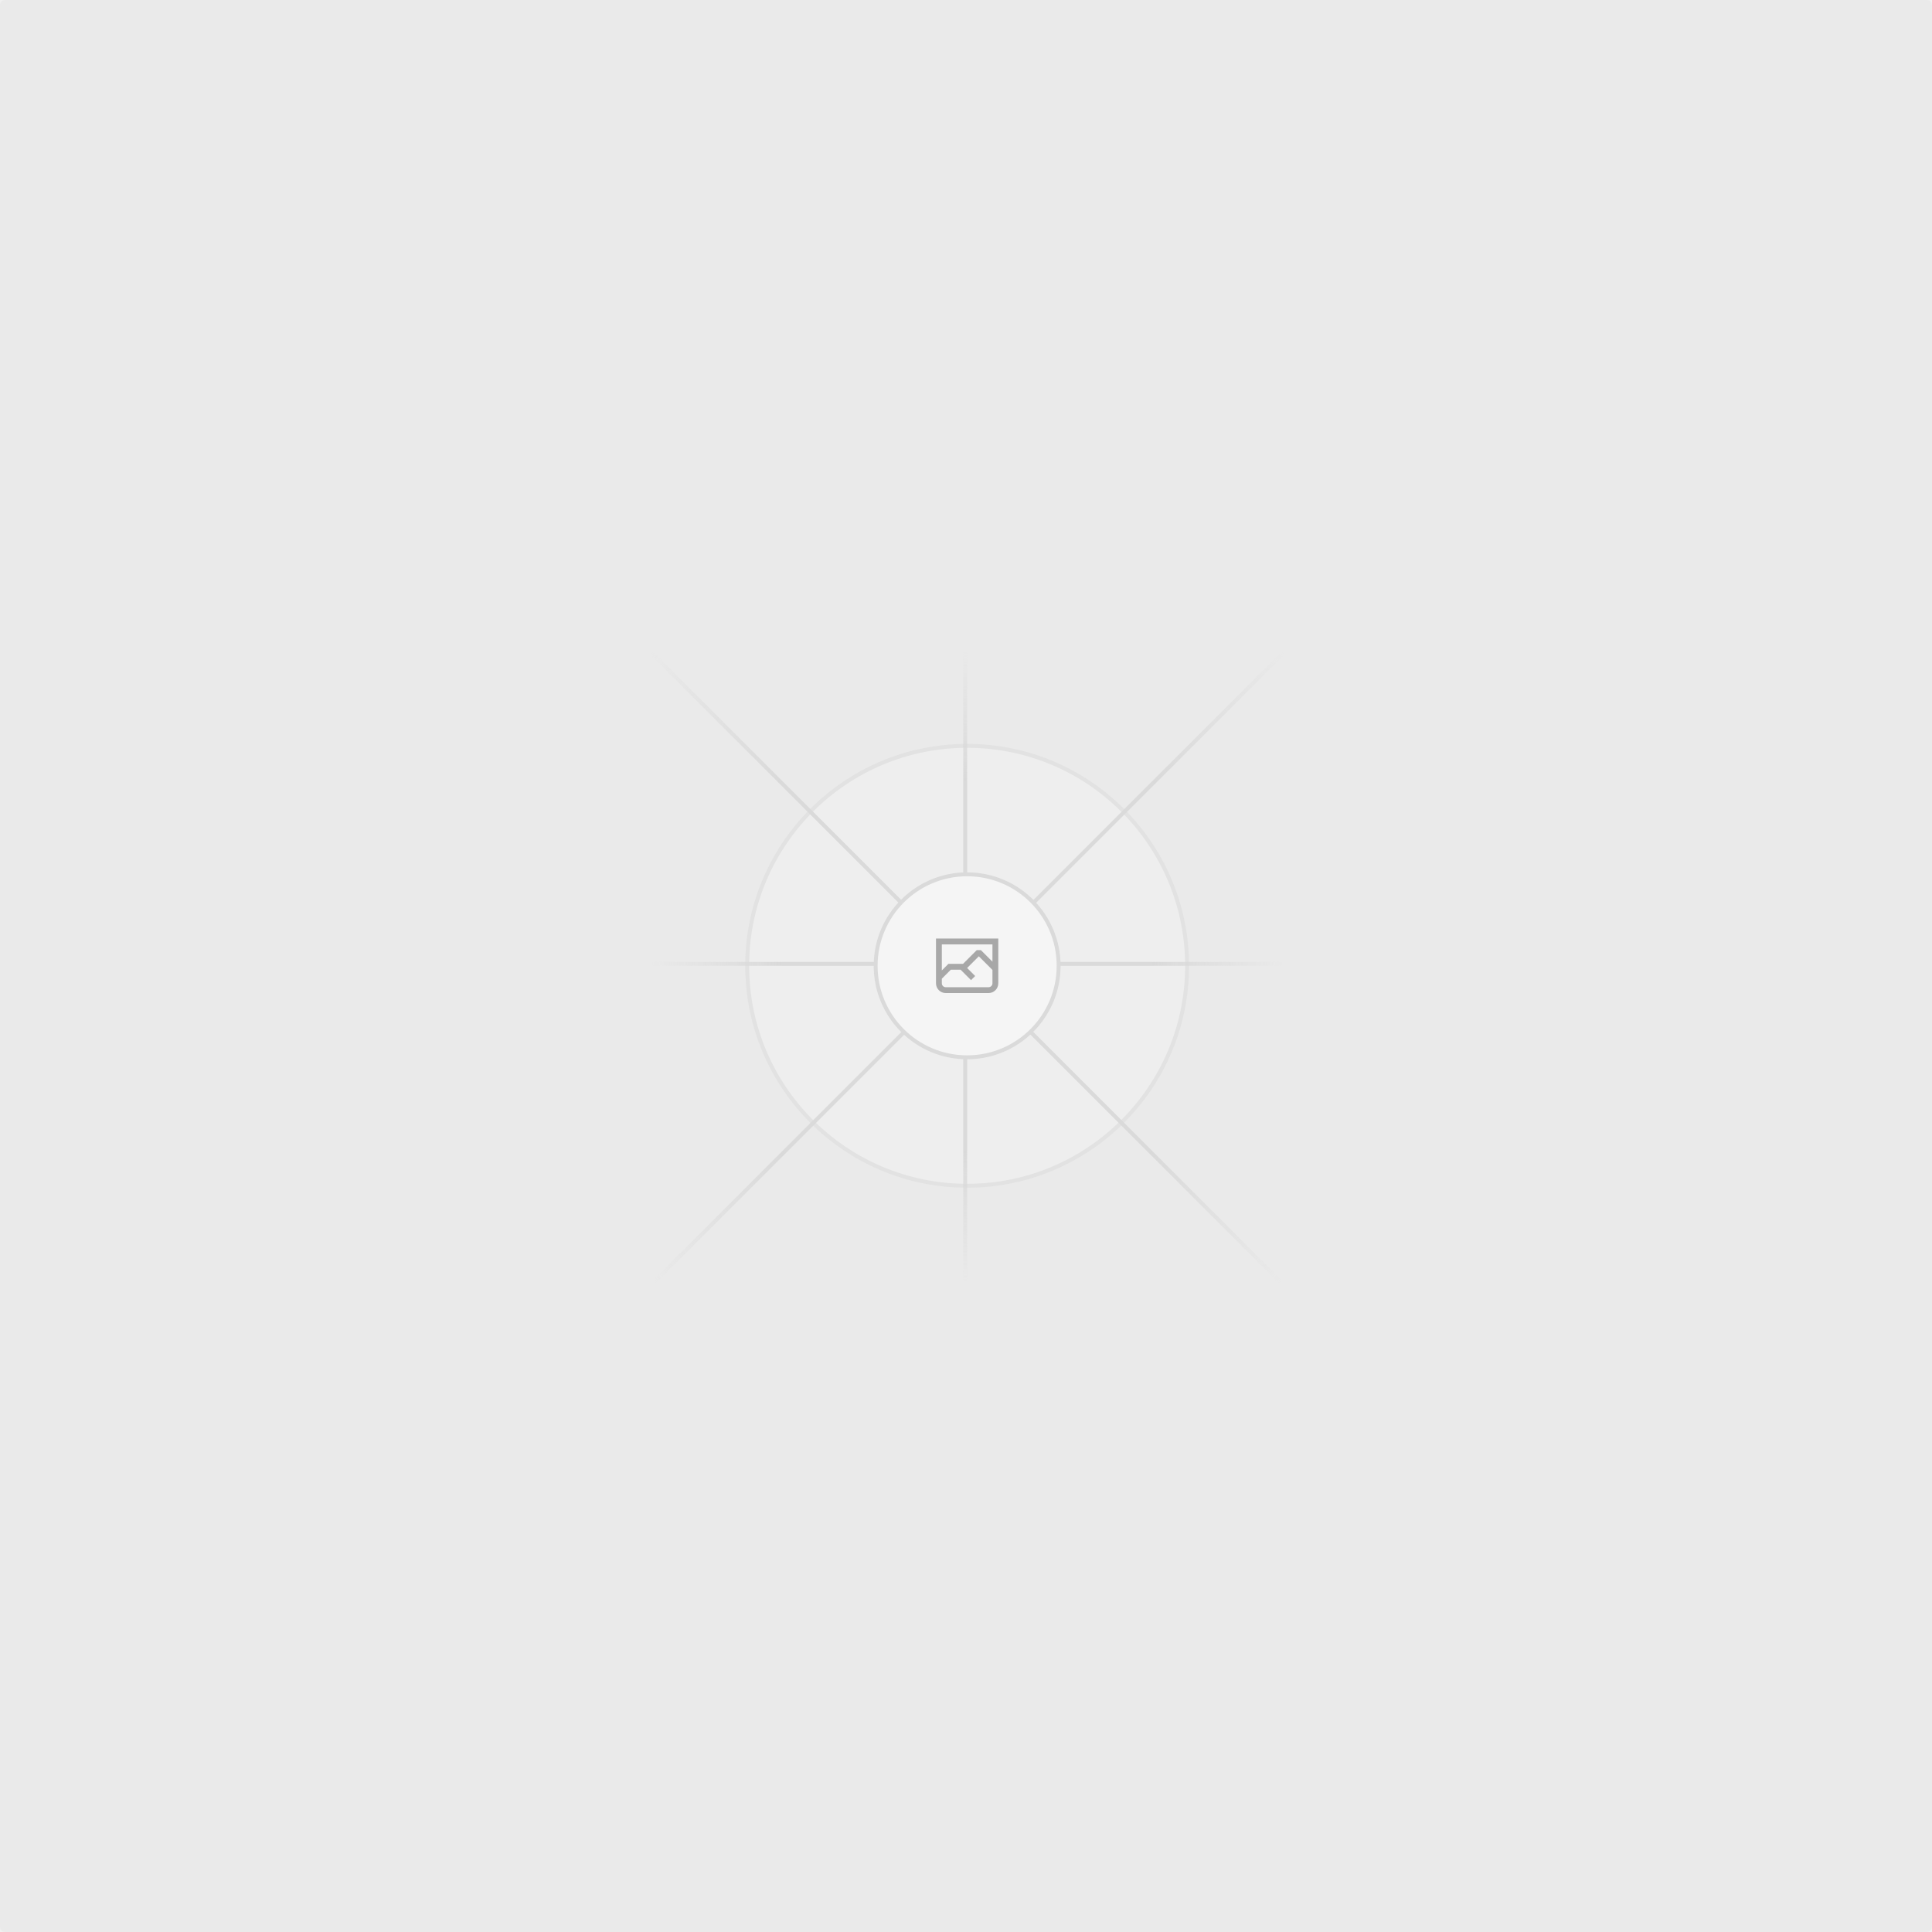
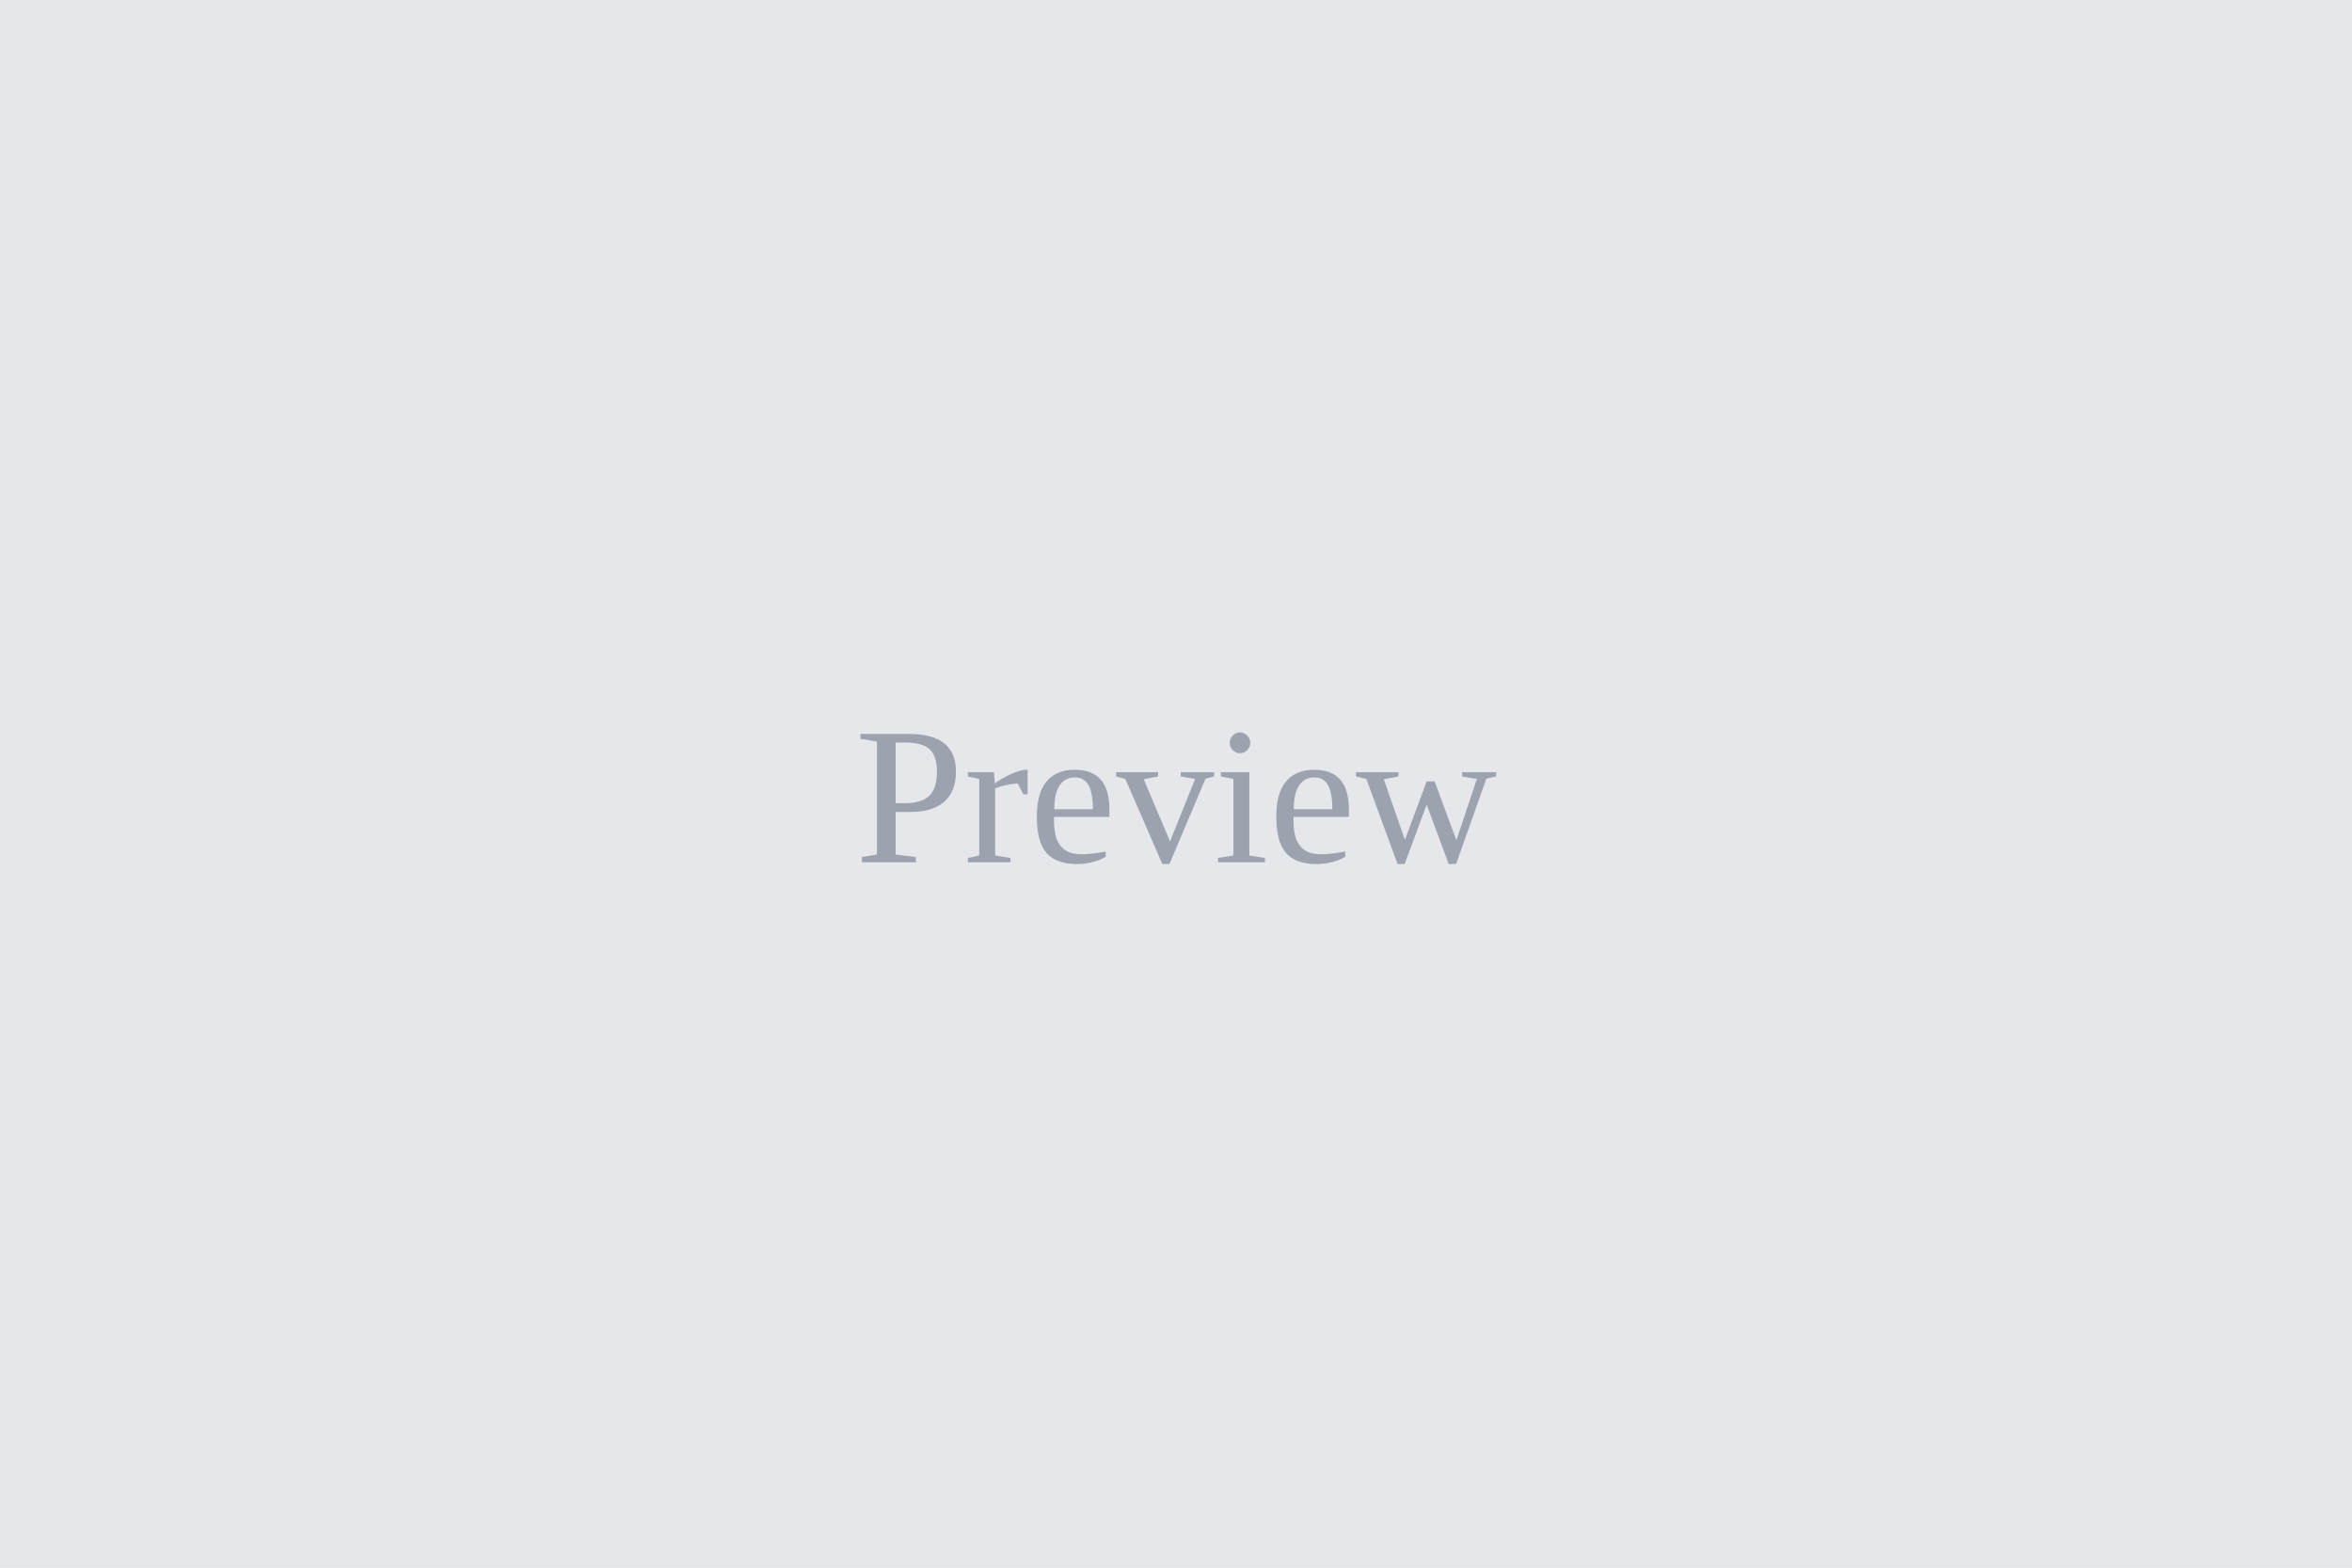
- <svg xmlns="http://www.w3.org/2000/svg" width="1200" height="1200" fill="none">
-   <rect width="1200" height="1200" fill="#EAEAEA" rx="3" />
-   <g opacity=".5">
-     <g opacity=".5">
-       <path fill="#FAFAFA" d="M600.709 736.5c-75.454 0-136.621-61.167-136.621-136.62 0-75.454 61.167-136.621 136.621-136.621 75.453 0 136.62 61.167 136.62 136.621 0 75.453-61.167 136.62-136.62 136.62Z" />
-       <path stroke="#C9C9C9" stroke-width="2.418" d="M600.709 736.5c-75.454 0-136.621-61.167-136.621-136.62 0-75.454 61.167-136.621 136.621-136.621 75.453 0 136.62 61.167 136.62 136.621 0 75.453-61.167 136.62-136.62 136.62Z" />
-     </g>
-     <path stroke="url(#a)" stroke-width="2.418" d="M0-1.209h553.581" transform="scale(1 -1) rotate(45 1163.11 91.165)" />
-     <path stroke="url(#b)" stroke-width="2.418" d="M404.846 598.671h391.726" />
-     <path stroke="url(#c)" stroke-width="2.418" d="M599.5 795.742V404.017" />
-     <path stroke="url(#d)" stroke-width="2.418" d="m795.717 796.597-391.441-391.44" />
-     <path fill="#fff" d="M600.709 656.704c-31.384 0-56.825-25.441-56.825-56.824 0-31.384 25.441-56.825 56.825-56.825 31.383 0 56.824 25.441 56.824 56.825 0 31.383-25.441 56.824-56.824 56.824Z" />
-     <g clip-path="url(#e)">
-       <path fill="#666" fill-rule="evenodd" d="M616.426 586.58h-31.434v16.176l3.553-3.554.531-.531h9.068l.074-.074 8.463-8.463h2.565l7.18 7.181V586.58Zm-15.715 14.654 3.698 3.699 1.283 1.282-2.565 2.565-1.282-1.283-5.2-5.199h-6.066l-5.514 5.514-.073.073v2.876a2.418 2.418 0 0 0 2.418 2.418h26.598a2.418 2.418 0 0 0 2.418-2.418v-8.317l-8.463-8.463-7.181 7.181-.071.072Zm-19.347 5.442v4.085a6.045 6.045 0 0 0 6.046 6.045h26.598a6.044 6.044 0 0 0 6.045-6.045v-7.108l1.356-1.355-1.282-1.283-.074-.073v-17.989h-38.689v23.43l-.146.146.146.147Z" clip-rule="evenodd" />
-     </g>
-     <path stroke="#C9C9C9" stroke-width="2.418" d="M600.709 656.704c-31.384 0-56.825-25.441-56.825-56.824 0-31.384 25.441-56.825 56.825-56.825 31.383 0 56.824 25.441 56.824 56.825 0 31.383-25.441 56.824-56.824 56.824Z" />
-   </g>
-   <defs>
-     <linearGradient id="a" x1="554.061" x2="-.48" y1=".083" y2=".087" gradientUnits="userSpaceOnUse">
-       <stop stop-color="#C9C9C9" stop-opacity="0" />
-       <stop offset=".208" stop-color="#C9C9C9" />
-       <stop offset=".792" stop-color="#C9C9C9" />
-       <stop offset="1" stop-color="#C9C9C9" stop-opacity="0" />
-     </linearGradient>
-     <linearGradient id="b" x1="796.912" x2="404.507" y1="599.963" y2="599.965" gradientUnits="userSpaceOnUse">
-       <stop stop-color="#C9C9C9" stop-opacity="0" />
-       <stop offset=".208" stop-color="#C9C9C9" />
-       <stop offset=".792" stop-color="#C9C9C9" />
-       <stop offset="1" stop-color="#C9C9C9" stop-opacity="0" />
-     </linearGradient>
-     <linearGradient id="c" x1="600.792" x2="600.794" y1="403.677" y2="796.082" gradientUnits="userSpaceOnUse">
-       <stop stop-color="#C9C9C9" stop-opacity="0" />
-       <stop offset=".208" stop-color="#C9C9C9" />
-       <stop offset=".792" stop-color="#C9C9C9" />
-       <stop offset="1" stop-color="#C9C9C9" stop-opacity="0" />
-     </linearGradient>
-     <linearGradient id="d" x1="404.85" x2="796.972" y1="403.903" y2="796.02" gradientUnits="userSpaceOnUse">
-       <stop stop-color="#C9C9C9" stop-opacity="0" />
-       <stop offset=".208" stop-color="#C9C9C9" />
-       <stop offset=".792" stop-color="#C9C9C9" />
-       <stop offset="1" stop-color="#C9C9C9" stop-opacity="0" />
-     </linearGradient>
-     <clipPath id="e">
-       <path fill="#fff" d="M581.364 580.535h38.689v38.689h-38.689z" />
-     </clipPath>
-   </defs>
+ <svg xmlns="http://www.w3.org/2000/svg" width="120" height="80" viewBox="0 0 120 80">
+   <rect width="120" height="80" fill="#e5e7eb" />
+   <text x="60" y="44" text-anchor="middle" fill="#9ca3af" font-size="10">Preview</text>
</svg>
